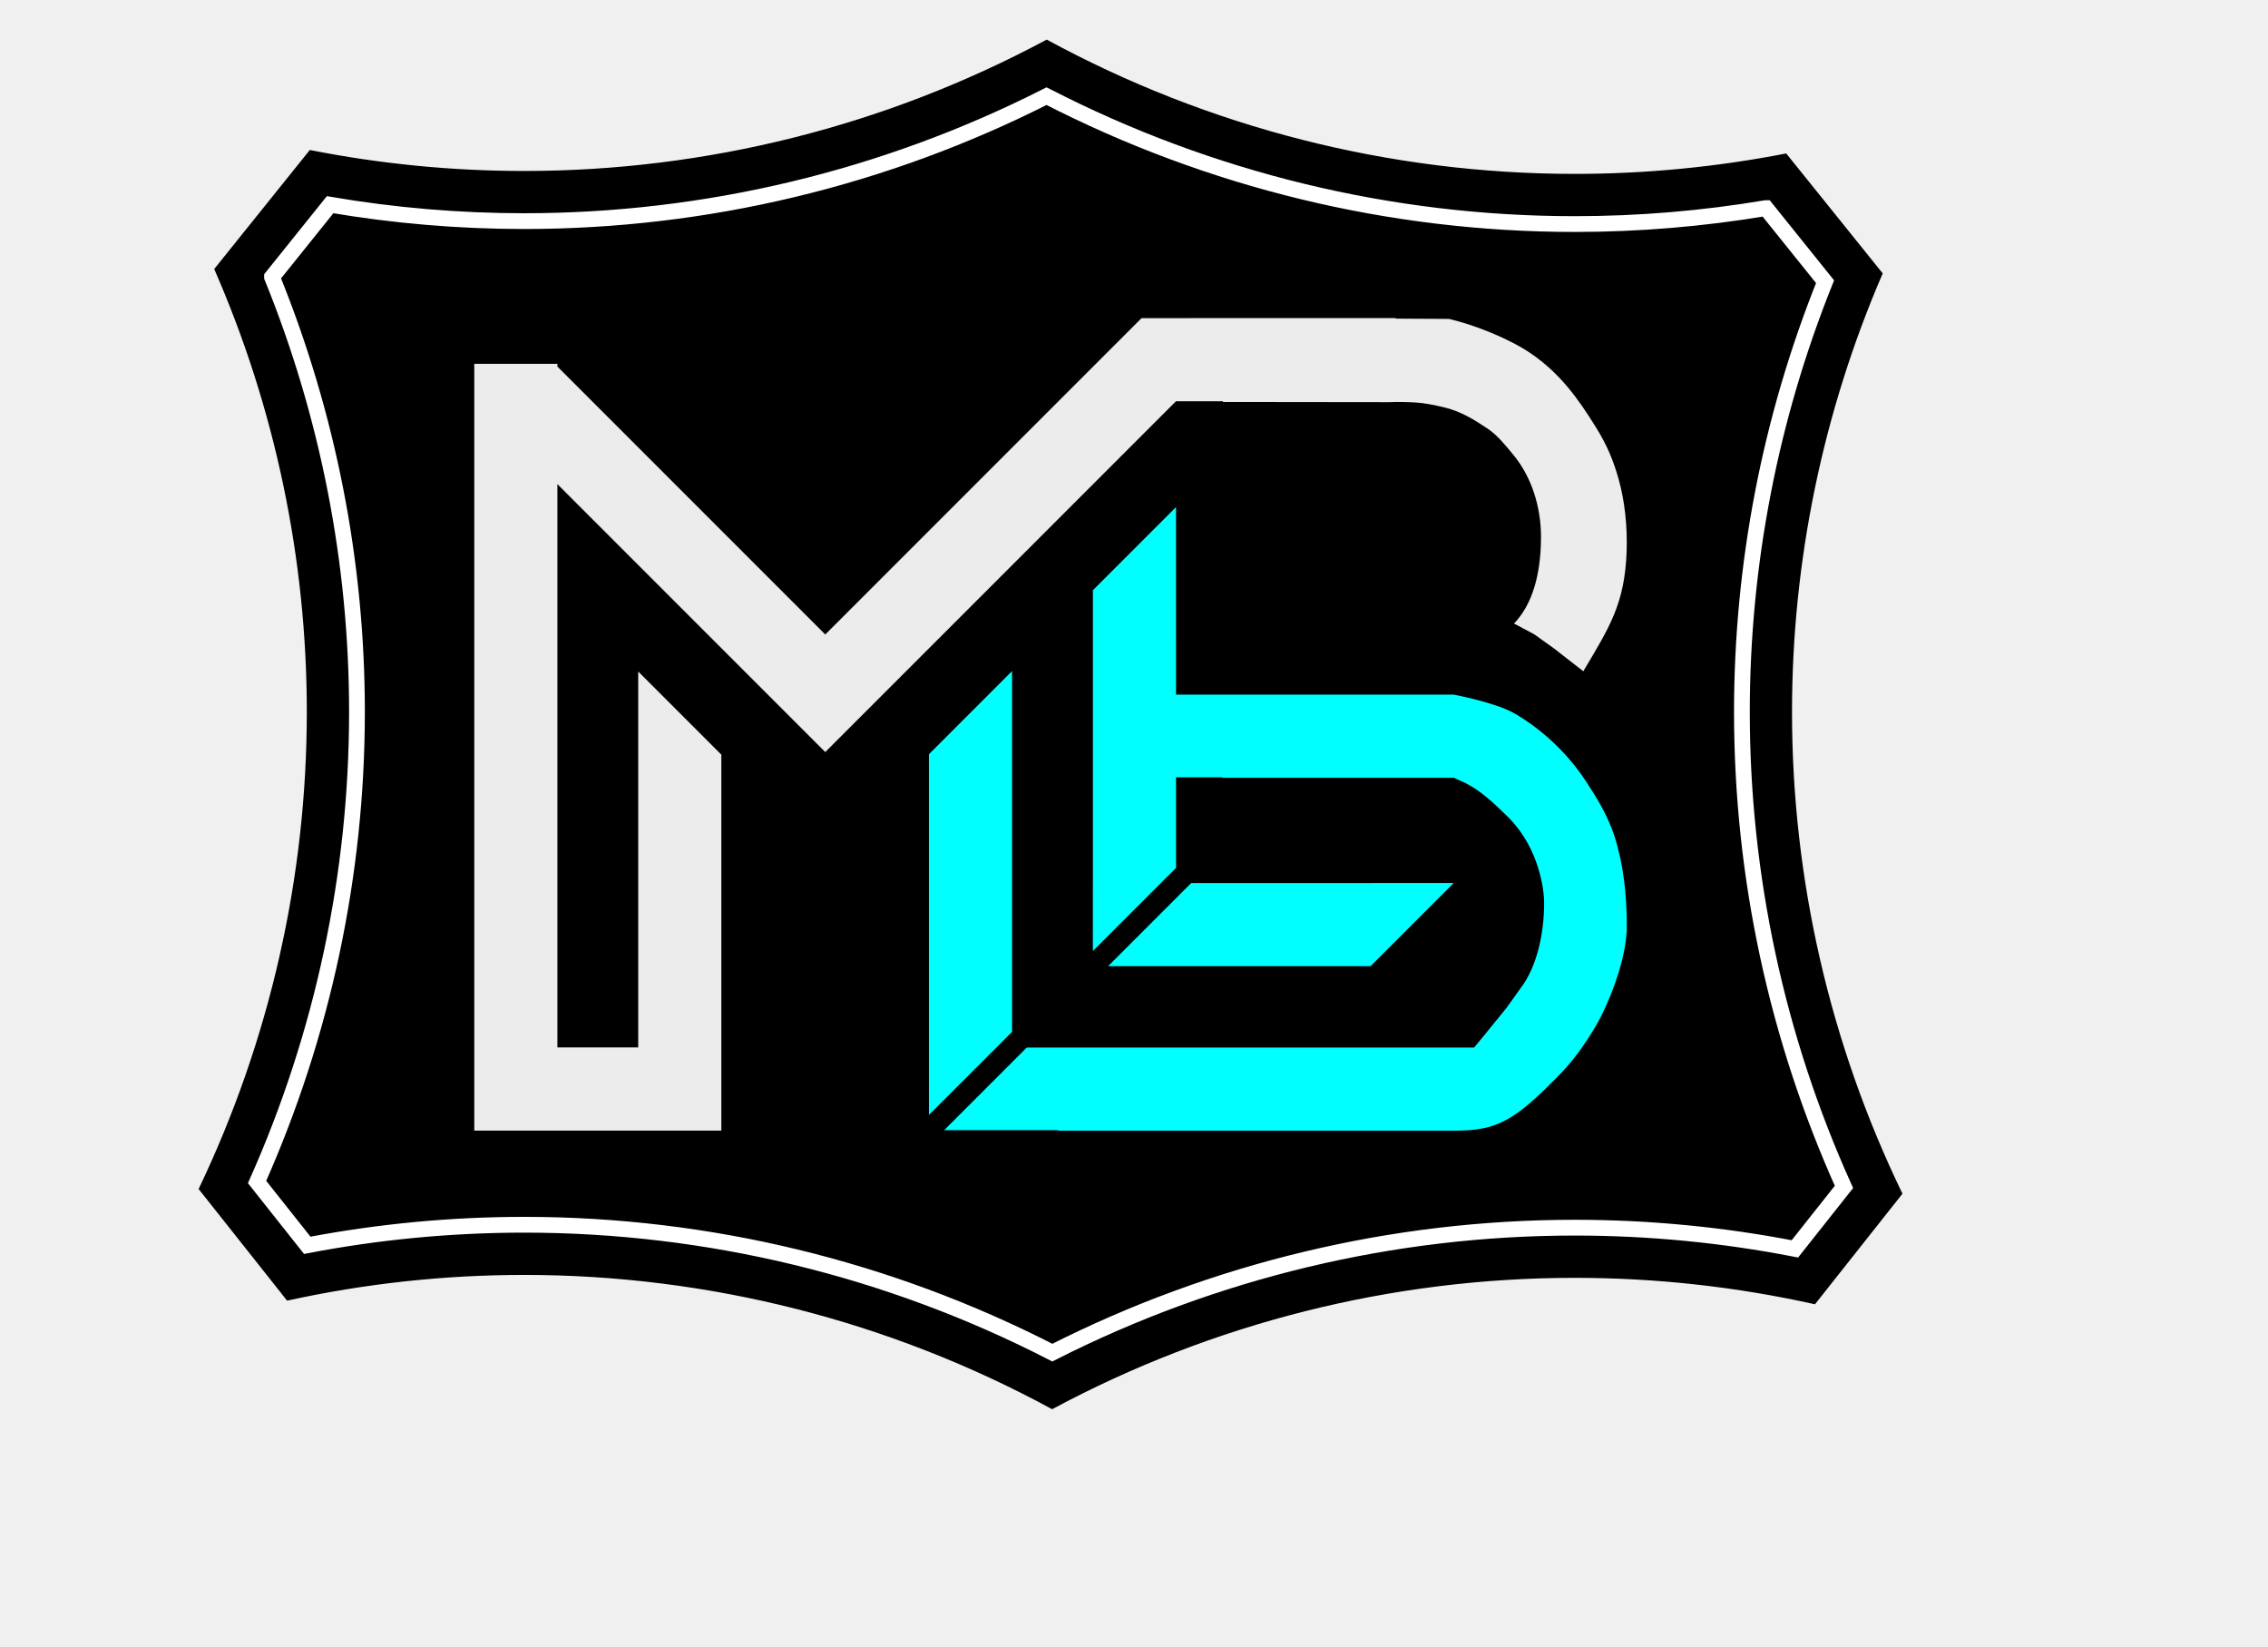
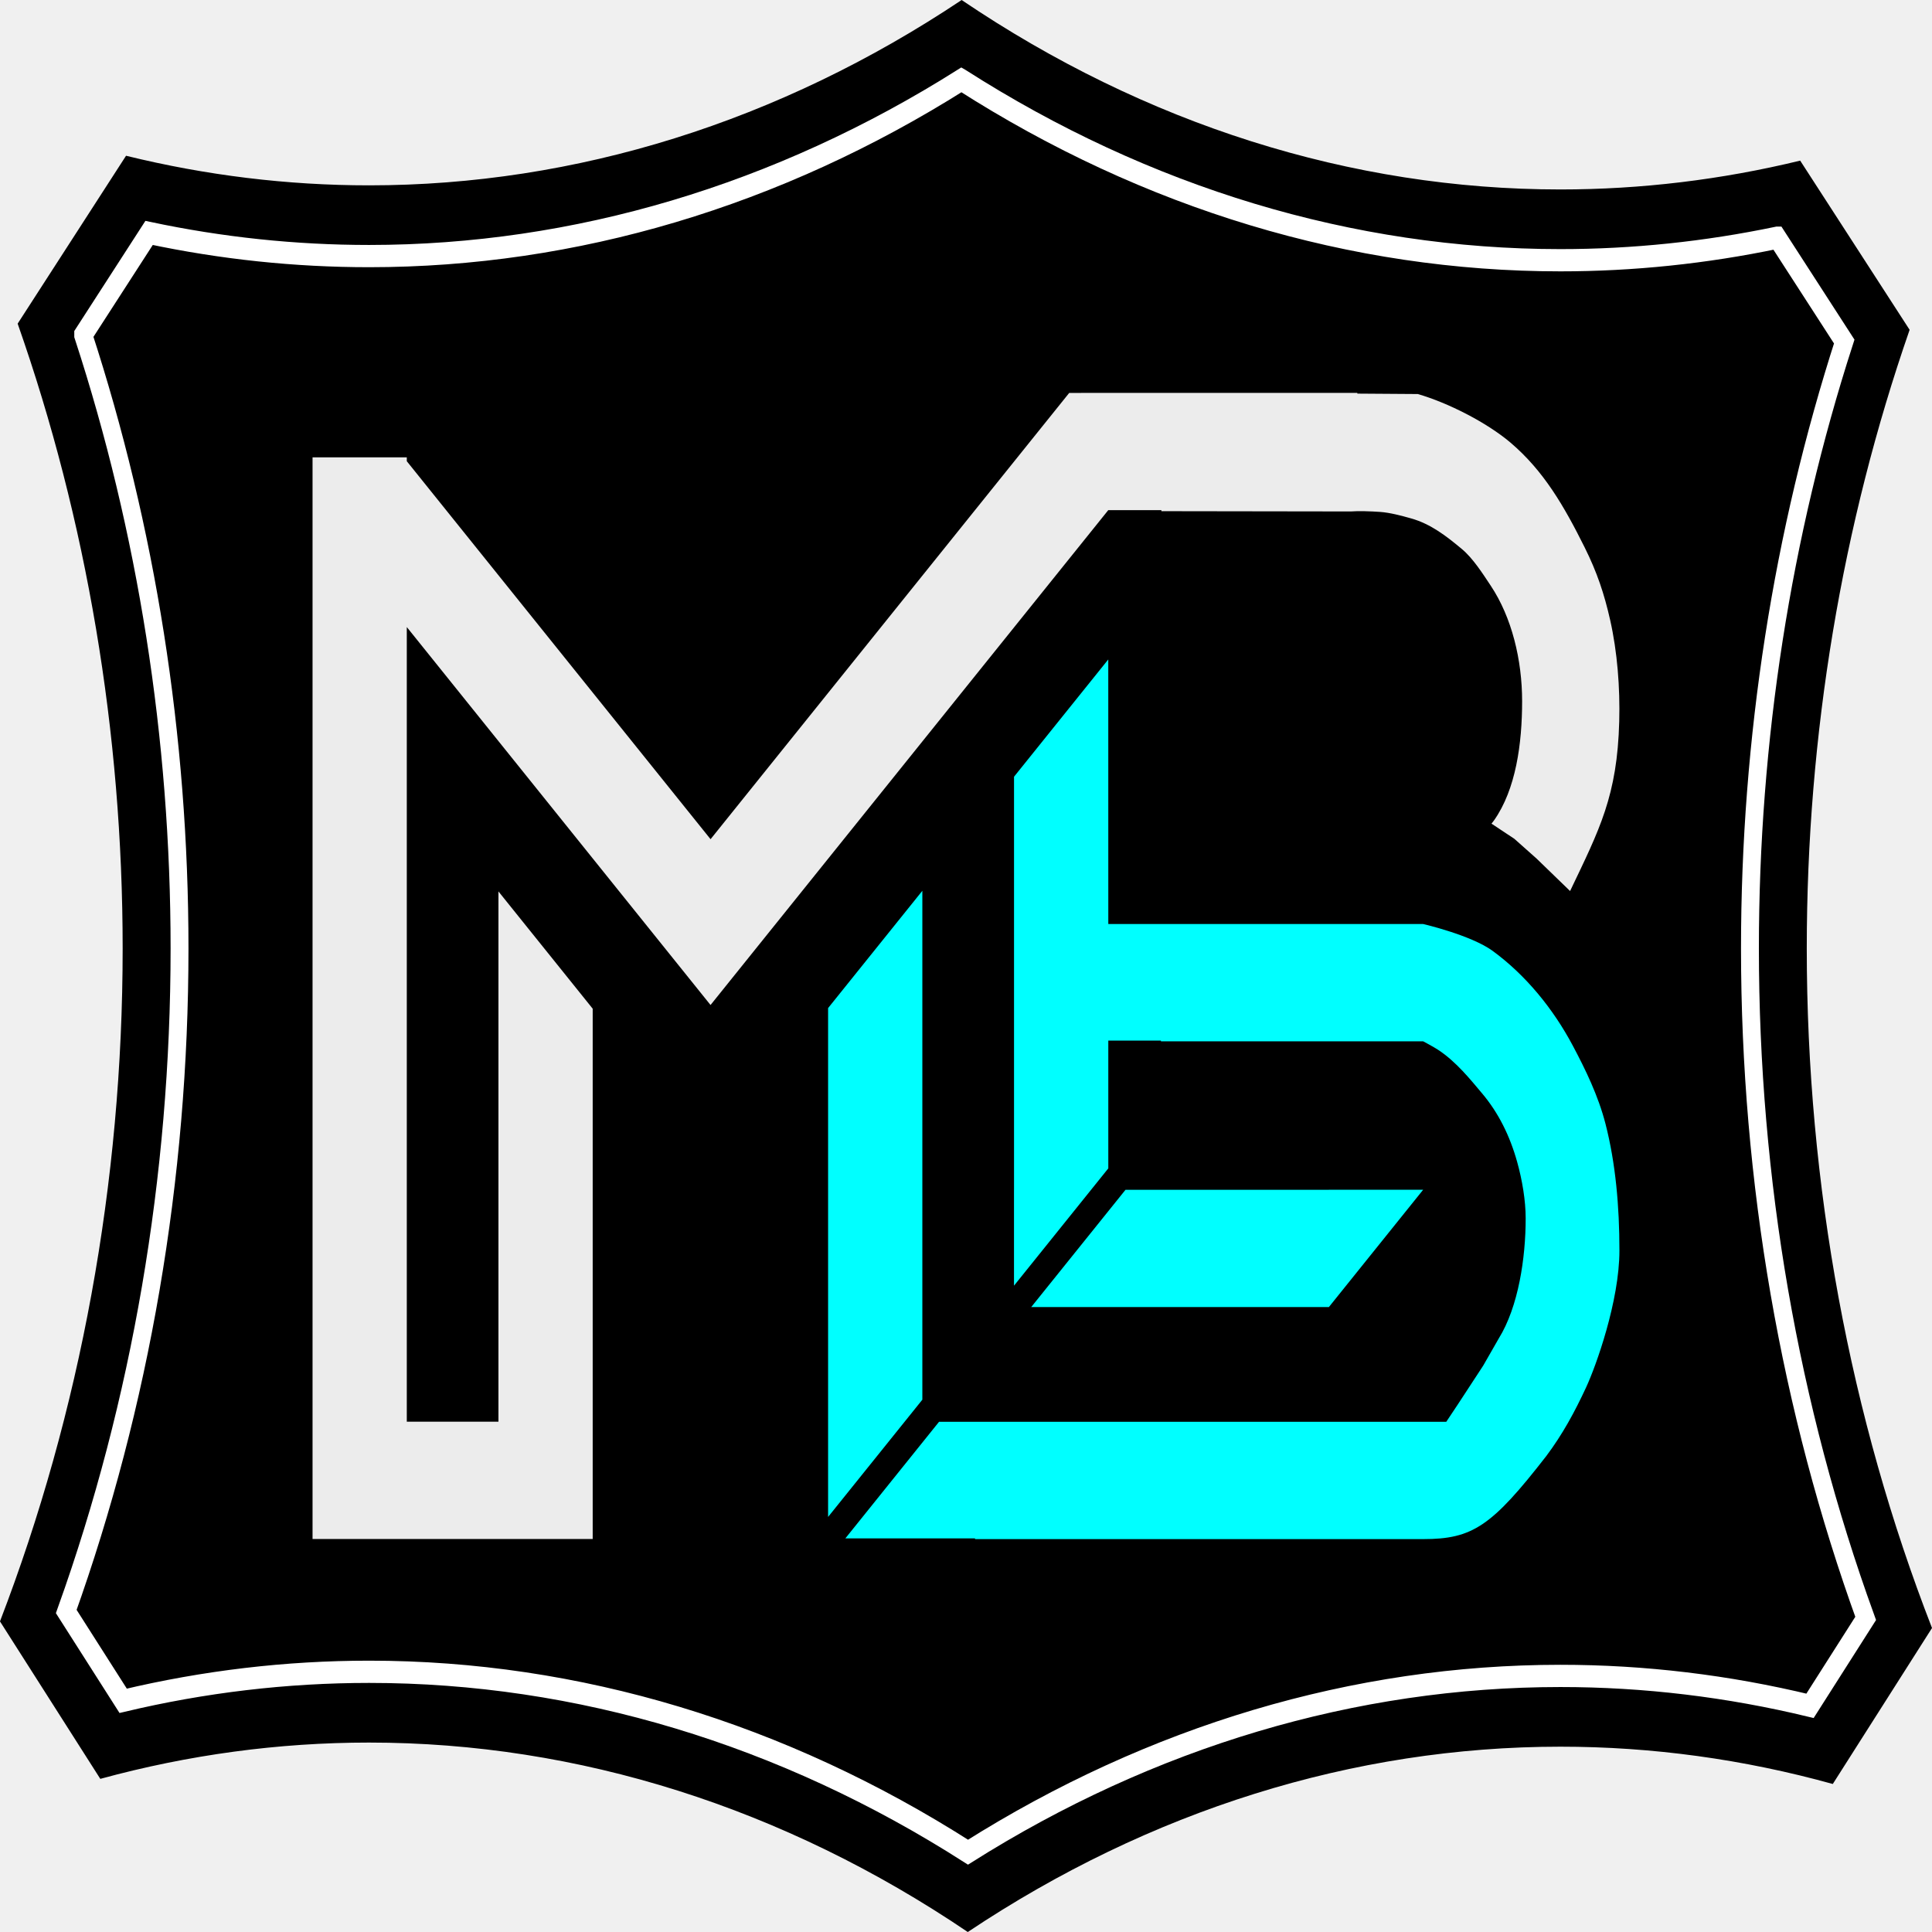
- <svg xmlns="http://www.w3.org/2000/svg" width="91.79mm" height="66.617mm" viewBox="0 0 91.79 66.617" version="1.1" id="svg1">
+ <svg xmlns="http://www.w3.org/2000/svg" width="63.5mm" height="63.5mm" viewBox="0 0 63.5 63.5" version="1.1" id="svg1">
  <defs id="defs1" />
-   <g id="layer1" transform="translate(-67.40464,-106.1372)">
-     <g id="g1" transform="translate(-20.59979,18.04486)">
+   <g id="layer1" transform="translate(-75.44395,-107.7386)">
+     <g id="g1" transform="matrix(0.9208667,0,0,1.145857,-12.99953,4.962404)">
      <g id="layer2" transform="translate(-559.3292,88.10625)">
        <g id="g6" transform="translate(0,-131.2491)" style="opacity:1">
          <path d="m 689.696,132.837 c -6.503,3.49 -13.769,5.316 -21.15,5.316 -2.919,3e-5 -5.824,-0.286 -8.674,-0.849 l -3.869,4.816 c 2.461,5.626 3.748,11.725 3.748,17.923 -1.3e-4,6.714 -1.511,13.305 -4.379,19.301 l 3.581,4.517 c 3.143,-0.69 6.359,-1.041 9.593,-1.041 7.465,-9e-5 14.811,1.868 21.369,5.434 6.503,-3.49 13.769,-5.316 21.149,-5.316 3.279,-6e-5 6.54,0.36 9.725,1.07 l 3.541,-4.474 c -2.927,-6.045 -4.47,-12.705 -4.47,-19.491 1.2e-4,-6.132 1.261,-12.169 3.671,-17.746 l -3.906,-4.853 c -2.814,0.549 -5.681,0.827 -8.561,0.827 -7.464,-2e-5 -14.81,-1.868 -21.368,-5.434 z" style="fill:#000000;stroke-width:0.638;stroke-linecap:round;stroke-miterlimit:15.3;paint-order:stroke markers fill" id="path255" />
          <path d="m 689.689,135.126 c -6.548,3.32 -13.789,5.056 -21.142,5.056 -2.637,1e-5 -5.265,-0.223 -7.853,-0.664 l -2.351,2.926 c 0,0 0,0.002 0,0.002 2.259,5.561 3.438,11.533 3.438,17.596 -1.4e-4,6.589 -1.392,13.065 -4.043,19.019 l 2.031,2.561 c 2.886,-0.552 5.826,-0.832 8.779,-0.832 7.44,-8e-5 14.767,1.778 21.375,5.174 6.548,-3.32 13.79,-5.056 21.142,-5.056 2.999,-5e-5 5.982,0.289 8.911,0.858 l 1.986,-2.507 c -2.708,-6.007 -4.13,-12.555 -4.13,-19.217 1.3e-4,-5.995 1.154,-11.901 3.365,-17.409 l -2.394,-2.978 h -0.002 c -2.55,0.428 -5.138,0.646 -7.735,0.646 -7.44,-2e-5 -14.767,-1.778 -21.375,-5.174 z" style="fill:none;stroke:#ffffff;stroke-width:0.638;stroke-linecap:round;stroke-miterlimit:15.3;paint-order:stroke markers fill" id="path256" />
        </g>
      </g>
      <g id="layer3" transform="translate(-559.3292,88.10625)">
        <g id="g7" transform="translate(-2.11666,-6.5e-5)">
          <path id="Mb" style="fill:#ececec;stroke:none;stroke-width:0;stroke-dasharray:none;paint-order:stroke markers fill" d="m 695.652,12.858 -12.801,12.801 -10.842,-10.842 v -0.111 h -0.111 -3.253 v 1.505 26.157 3.364 h 3.364 6.589 0.046 v -15.211 l -3.364,-3.364 v 7.661 7.549 h -3.271 v -22.793 l 8.462,8.462 2.379,2.379 2.379,-2.379 11.816,-11.815 h 1.897 v 0.029 l 6.761,0.008 c 0.261,-0.018 0.725,-0.005 1.041,0.013 0.357,0.02 0.765,0.108 1.108,0.186 0.706,0.159 1.262,0.509 1.812,0.877 0.395,0.264 0.74,0.699 1.035,1.056 0.748,0.904 1.118,2.124 1.118,3.31 0,1.216 -0.221,2.53 -1.005,3.422 -0.028,0.032 -0.057,0.062 -0.088,0.091 l 0.816,0.435 0.793,0.567 1.196,0.931 c 1.053,-1.772 1.684,-2.73 1.754,-4.867 0.032,-0.969 -0.069,-2 -0.323,-2.904 -0.212,-0.754 -0.468,-1.373 -0.914,-2.091 -0.729,-1.175 -1.456,-2.19 -2.646,-3.002 -0.856,-0.583 -2.254,-1.149 -3.308,-1.392 0,0 -0.859,-0.005 -2.156,-0.012 v -0.021 h -5.526 z" />
          <path id="b" style="fill:#00ffff;stroke:none;stroke-width:0;stroke-dasharray:none;paint-order:stroke markers fill" d="m 697.046,20.503 -3.364,3.364 v 4.225 3.344 4.279 h -10e-4 v 2.751 l 3.366,-3.365 v -3.665 h 1.879 v 0.021 h 9.36 c 0,0 0.363,0.154 0.528,0.241 0.655,0.344 1.175,0.873 1.569,1.247 0.583,0.553 0.996,1.217 1.259,1.977 0.177,0.513 0.302,1.096 0.302,1.614 0,1.127 -0.256,2.532 -0.963,3.447 l -0.553,0.776 -0.901,1.107 c -0.084,0.103 -0.241,0.291 -0.417,0.504 h -13.482 -4.622 l -3.344,3.344 h 4.628 v 0.021 h 15.995 c 1.759,0 2.446,-0.366 4.393,-2.381 0.583,-0.624 1.019,-1.271 1.425,-1.975 0.347,-0.601 1.187,-2.47 1.187,-3.922 0,-1.266 -0.136,-2.504 -0.497,-3.633 -0.26,-0.812 -0.721,-1.567 -1.162,-2.235 -0.707,-1.071 -1.687,-2.032 -2.862,-2.724 -0.773,-0.455 -2.484,-0.773 -2.484,-0.773 h -4.68 -6.558 v -0.021 -0.233 z m -6.636,6.636 -3.364,3.364 v 11.846 0.021 2.729 l 3.364,-3.363 v -6.935 z m 14.511,8.575 v 10e-4 h -7.26 l -3.365,3.364 h 2.749 7.876 v -0.001 l 3.364,-3.364 z" />
        </g>
      </g>
    </g>
  </g>
</svg>
